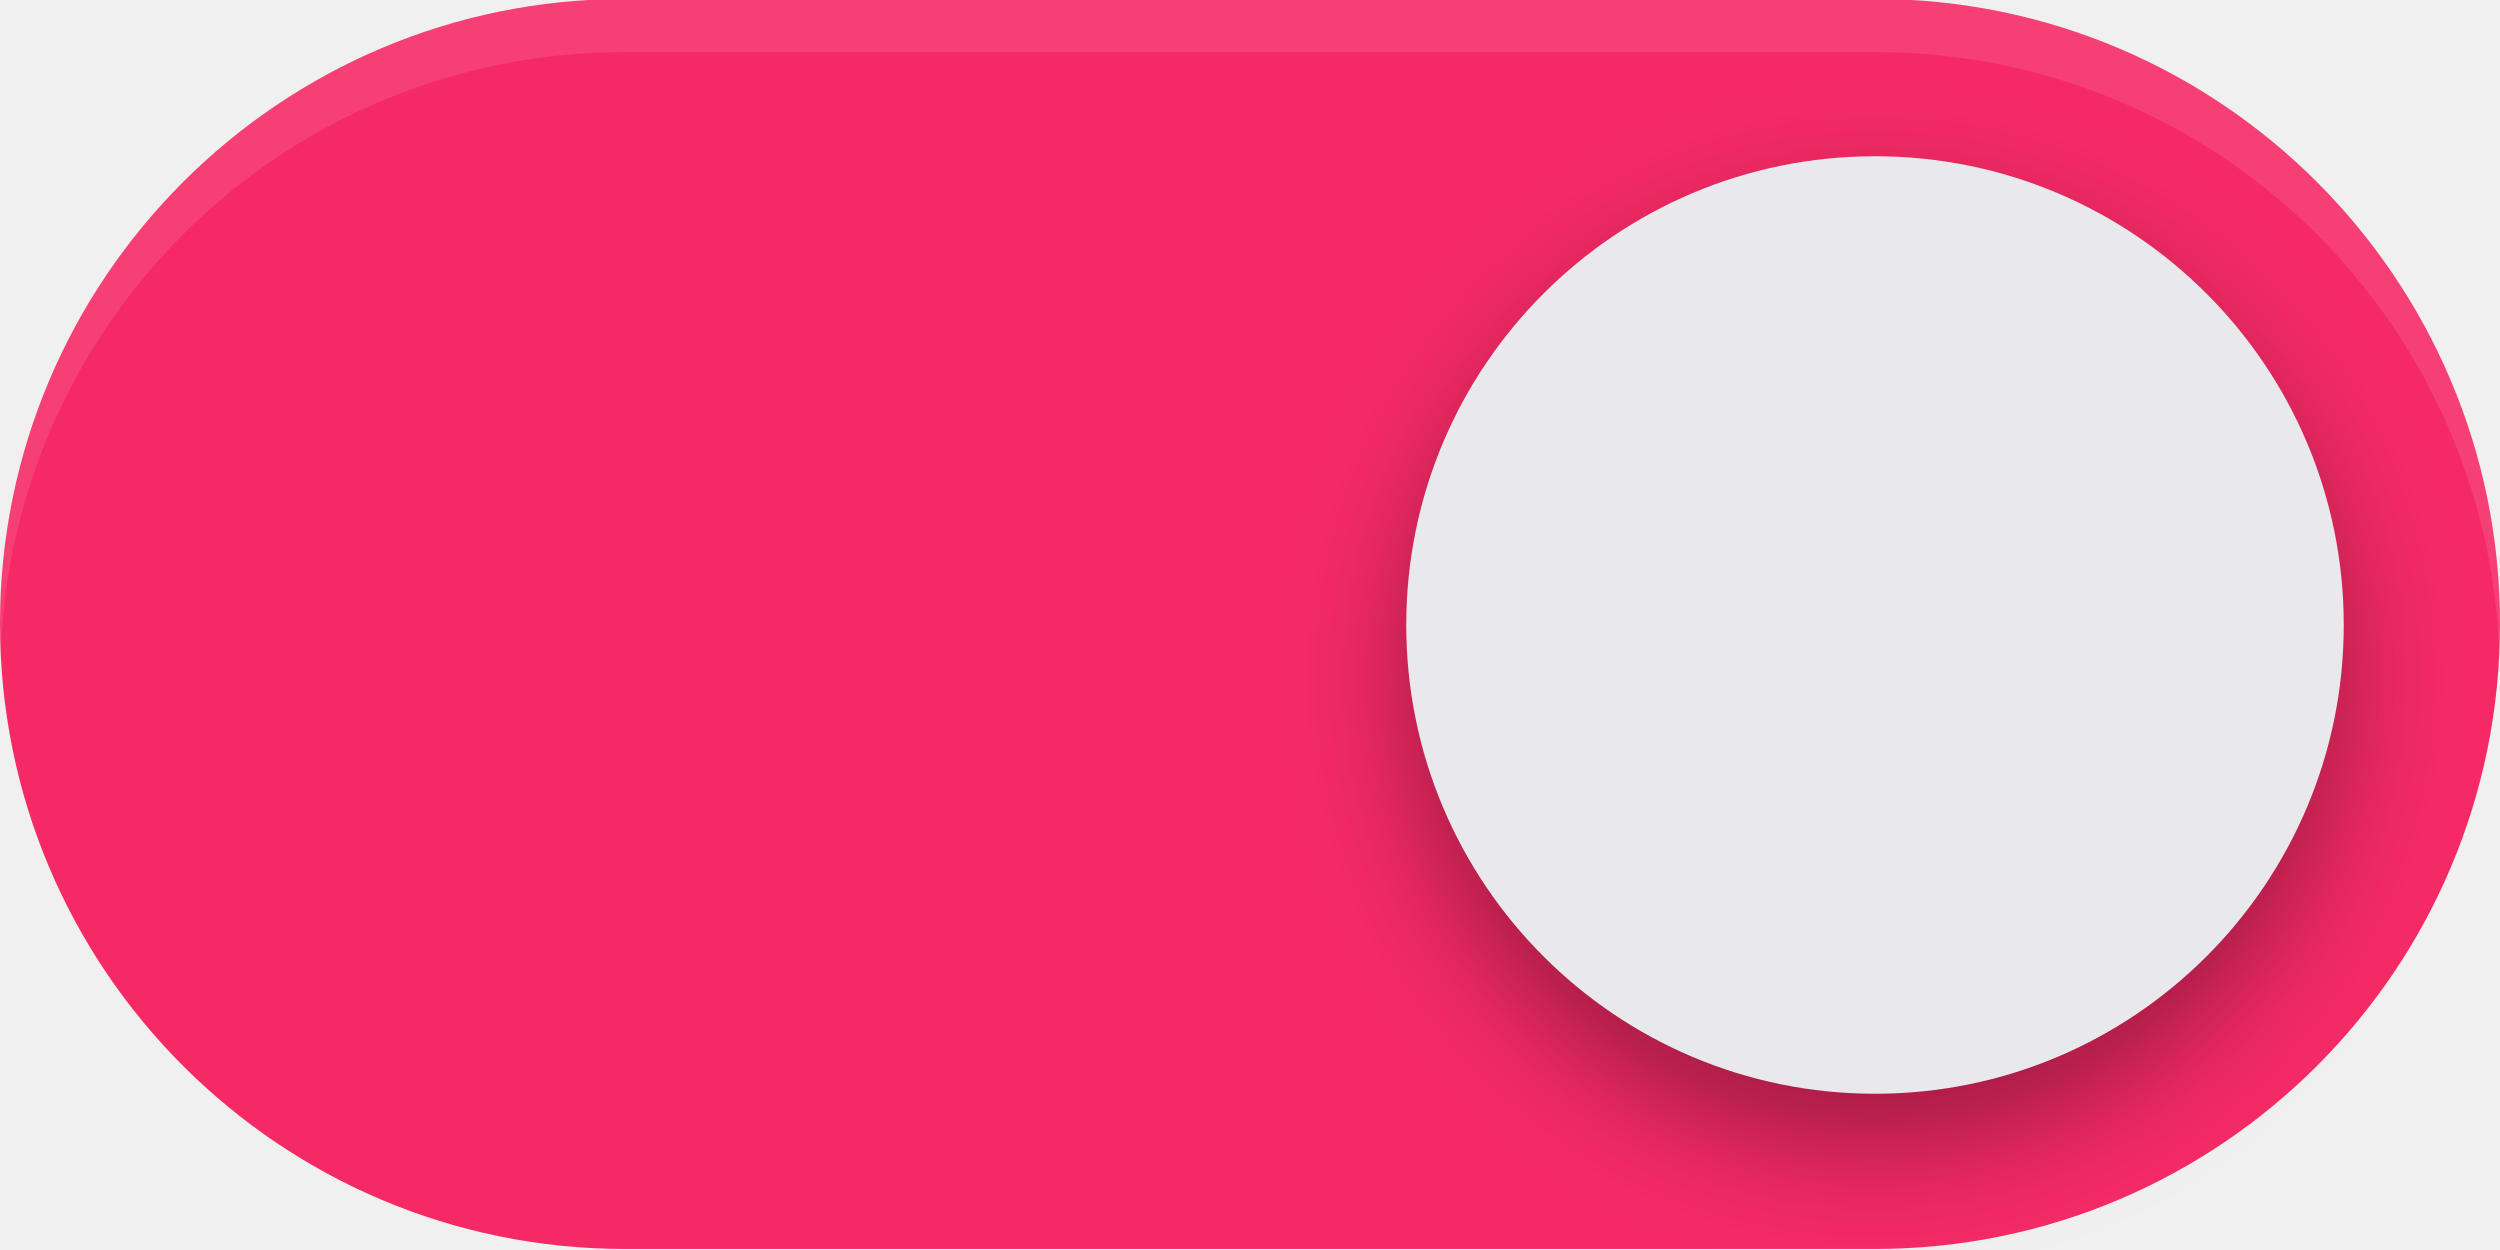
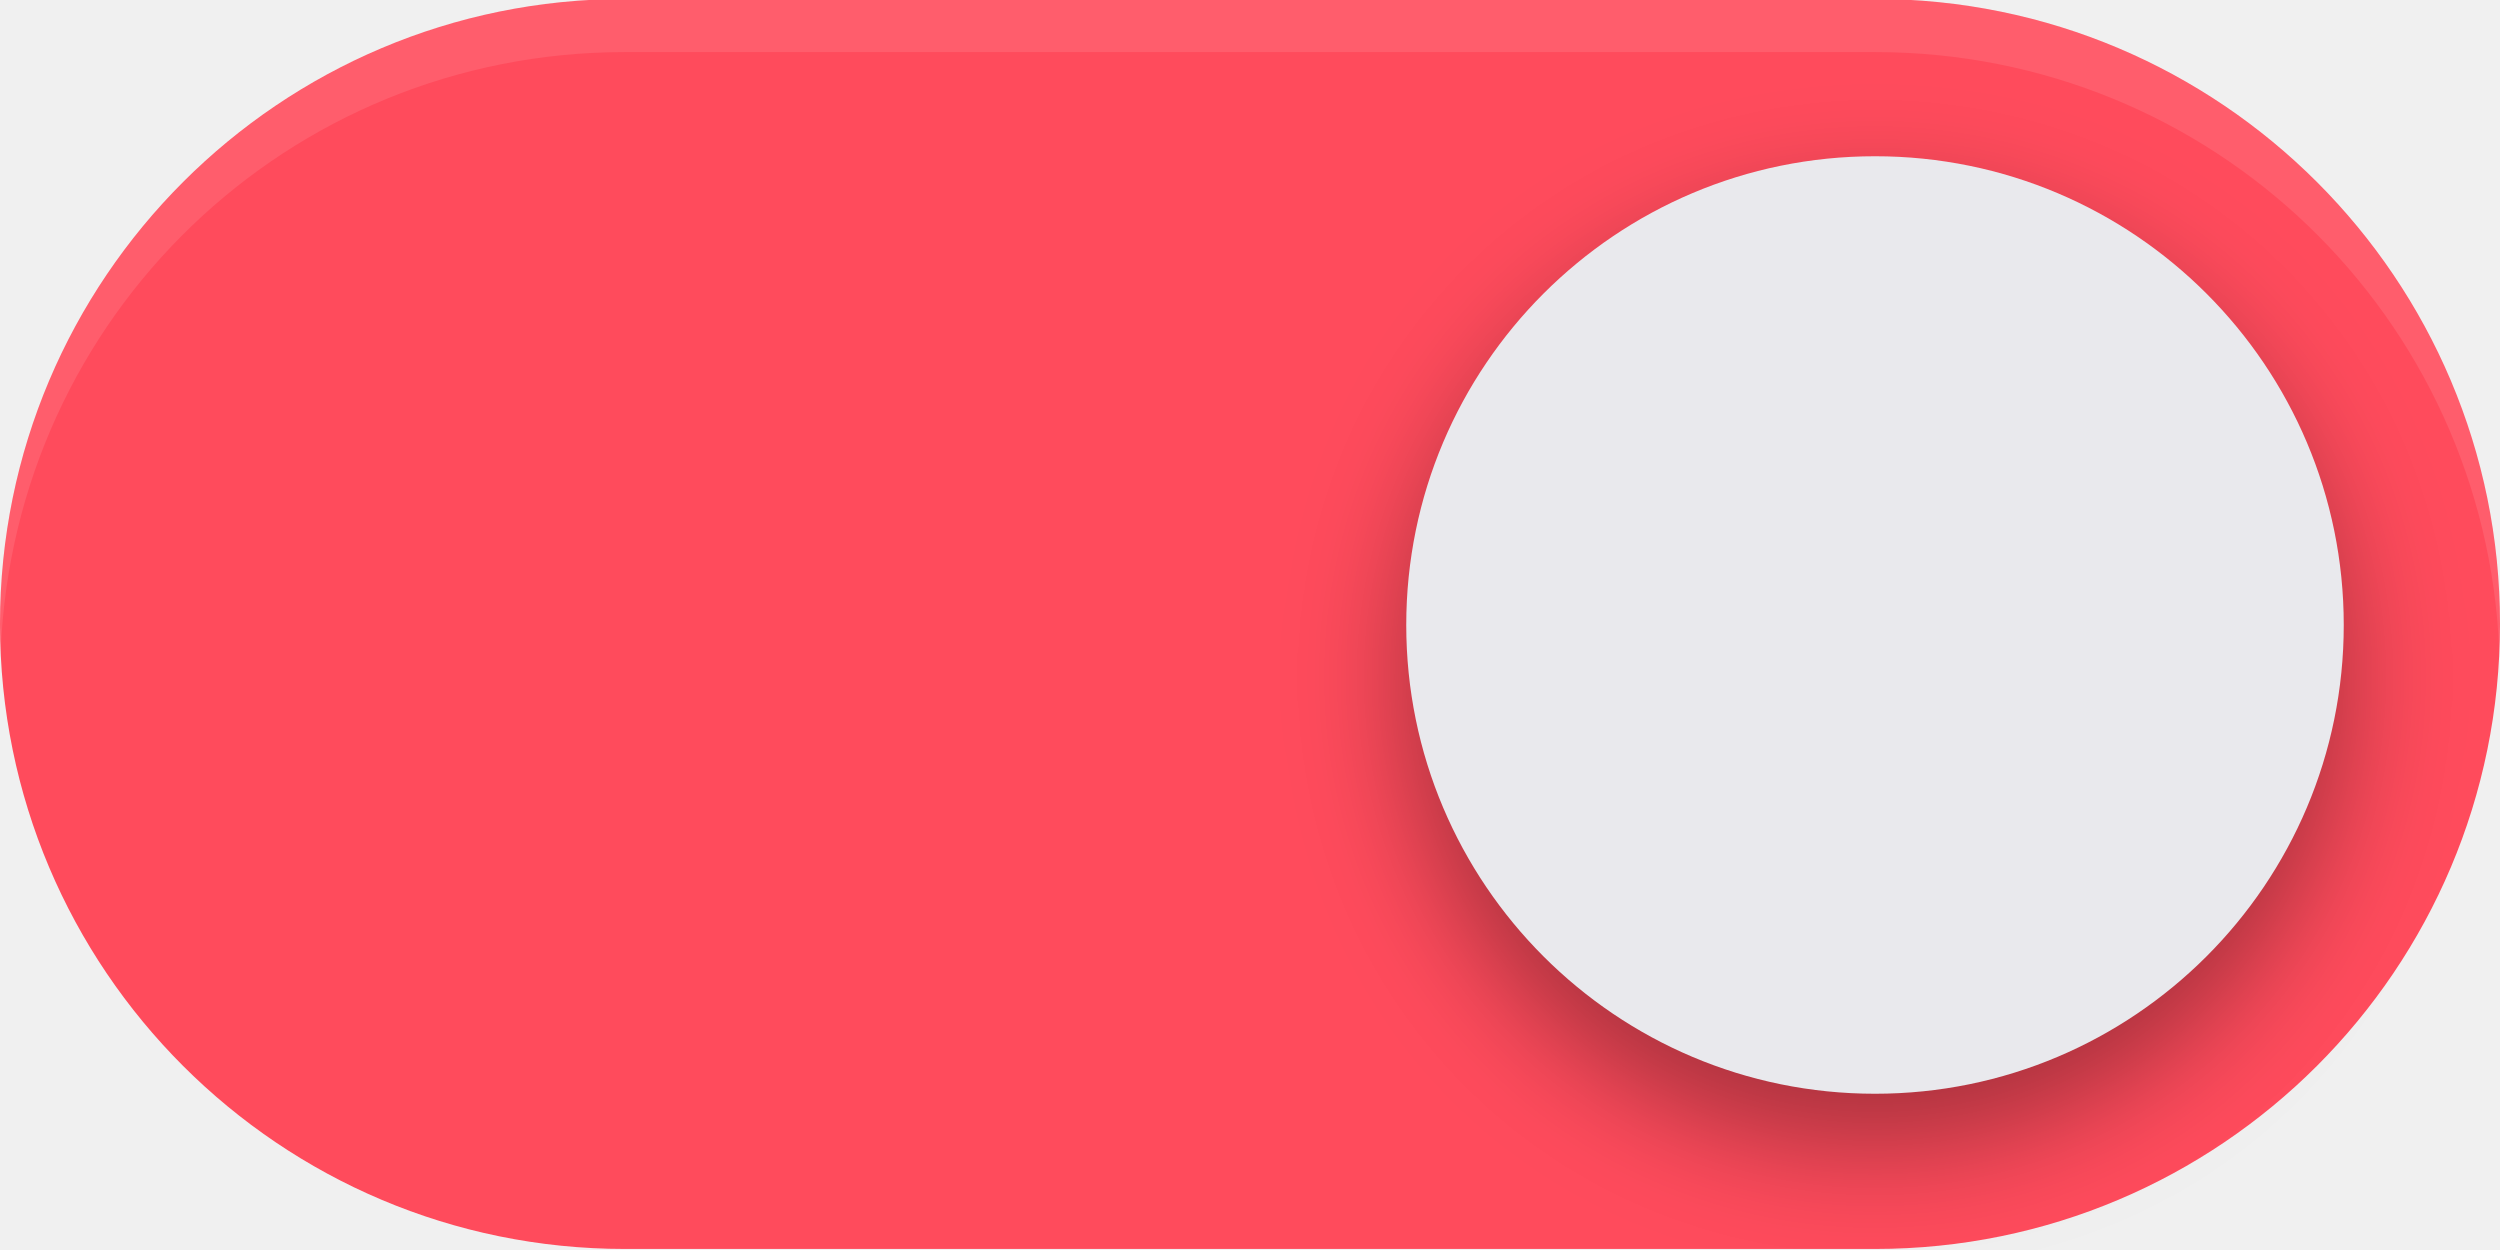
<svg xmlns="http://www.w3.org/2000/svg" width="48" height="24" version="1.1" id="svg6">
  <defs id="defs10">
    <filter style="color-interpolation-filters:sRGB" id="filter863" x="-0.147" y="-0.147" width="1.294" height="1.294">
      <feGaussianBlur stdDeviation="1.103" id="feGaussianBlur865" />
    </filter>
  </defs>
-   <rect transform="scale(-1,1)" x="-48" y="-0.02" width="48" height="24" rx="12" ry="12" fill="#009688" stroke-width="0" style="paint-order:stroke fill markers;fill:#f52a65;fill-opacity:1" id="rect2" />
+   <rect transform="scale(-1,1)" x="-48" y="-0.02" width="48" height="24" rx="12" ry="12" fill="#009688" stroke-width="0" style="paint-order:stroke fill markers;fill:#ff4b5c;fill-opacity:1" id="rect2" />
  <circle cx="36" cy="13" r="9" fill="#ffffff" stroke-width="0" style="paint-order:stroke fill markers;fill:#000000;filter:url(#filter863);opacity:0.35" id="circle307" />
  <circle cx="36" cy="12" r="9" fill="#ffffff" stroke-width="0" style="paint-order:stroke fill markers;fill:#e9e9ed;fill-opacity:1" id="circle4" />
  <path id="rect876" style="paint-order:stroke fill markers;fill:#ffffff;opacity:0.1" d="M -12 -0.02 C -5.352 -0.02 0 5.332 0 11.98 C 0 12.152 -0.007 12.321 -0.014 12.49 C -0.279 6.081 -5.523 1 -12 1 L -36 1 C -42.477 1 -47.721 6.081 -47.986 12.49 C -47.993 12.321 -48 12.152 -48 11.98 C -48 5.332 -42.648 -0.02 -36 -0.02 L -12 -0.02 z " transform="scale(-1,1)" />
</svg>
